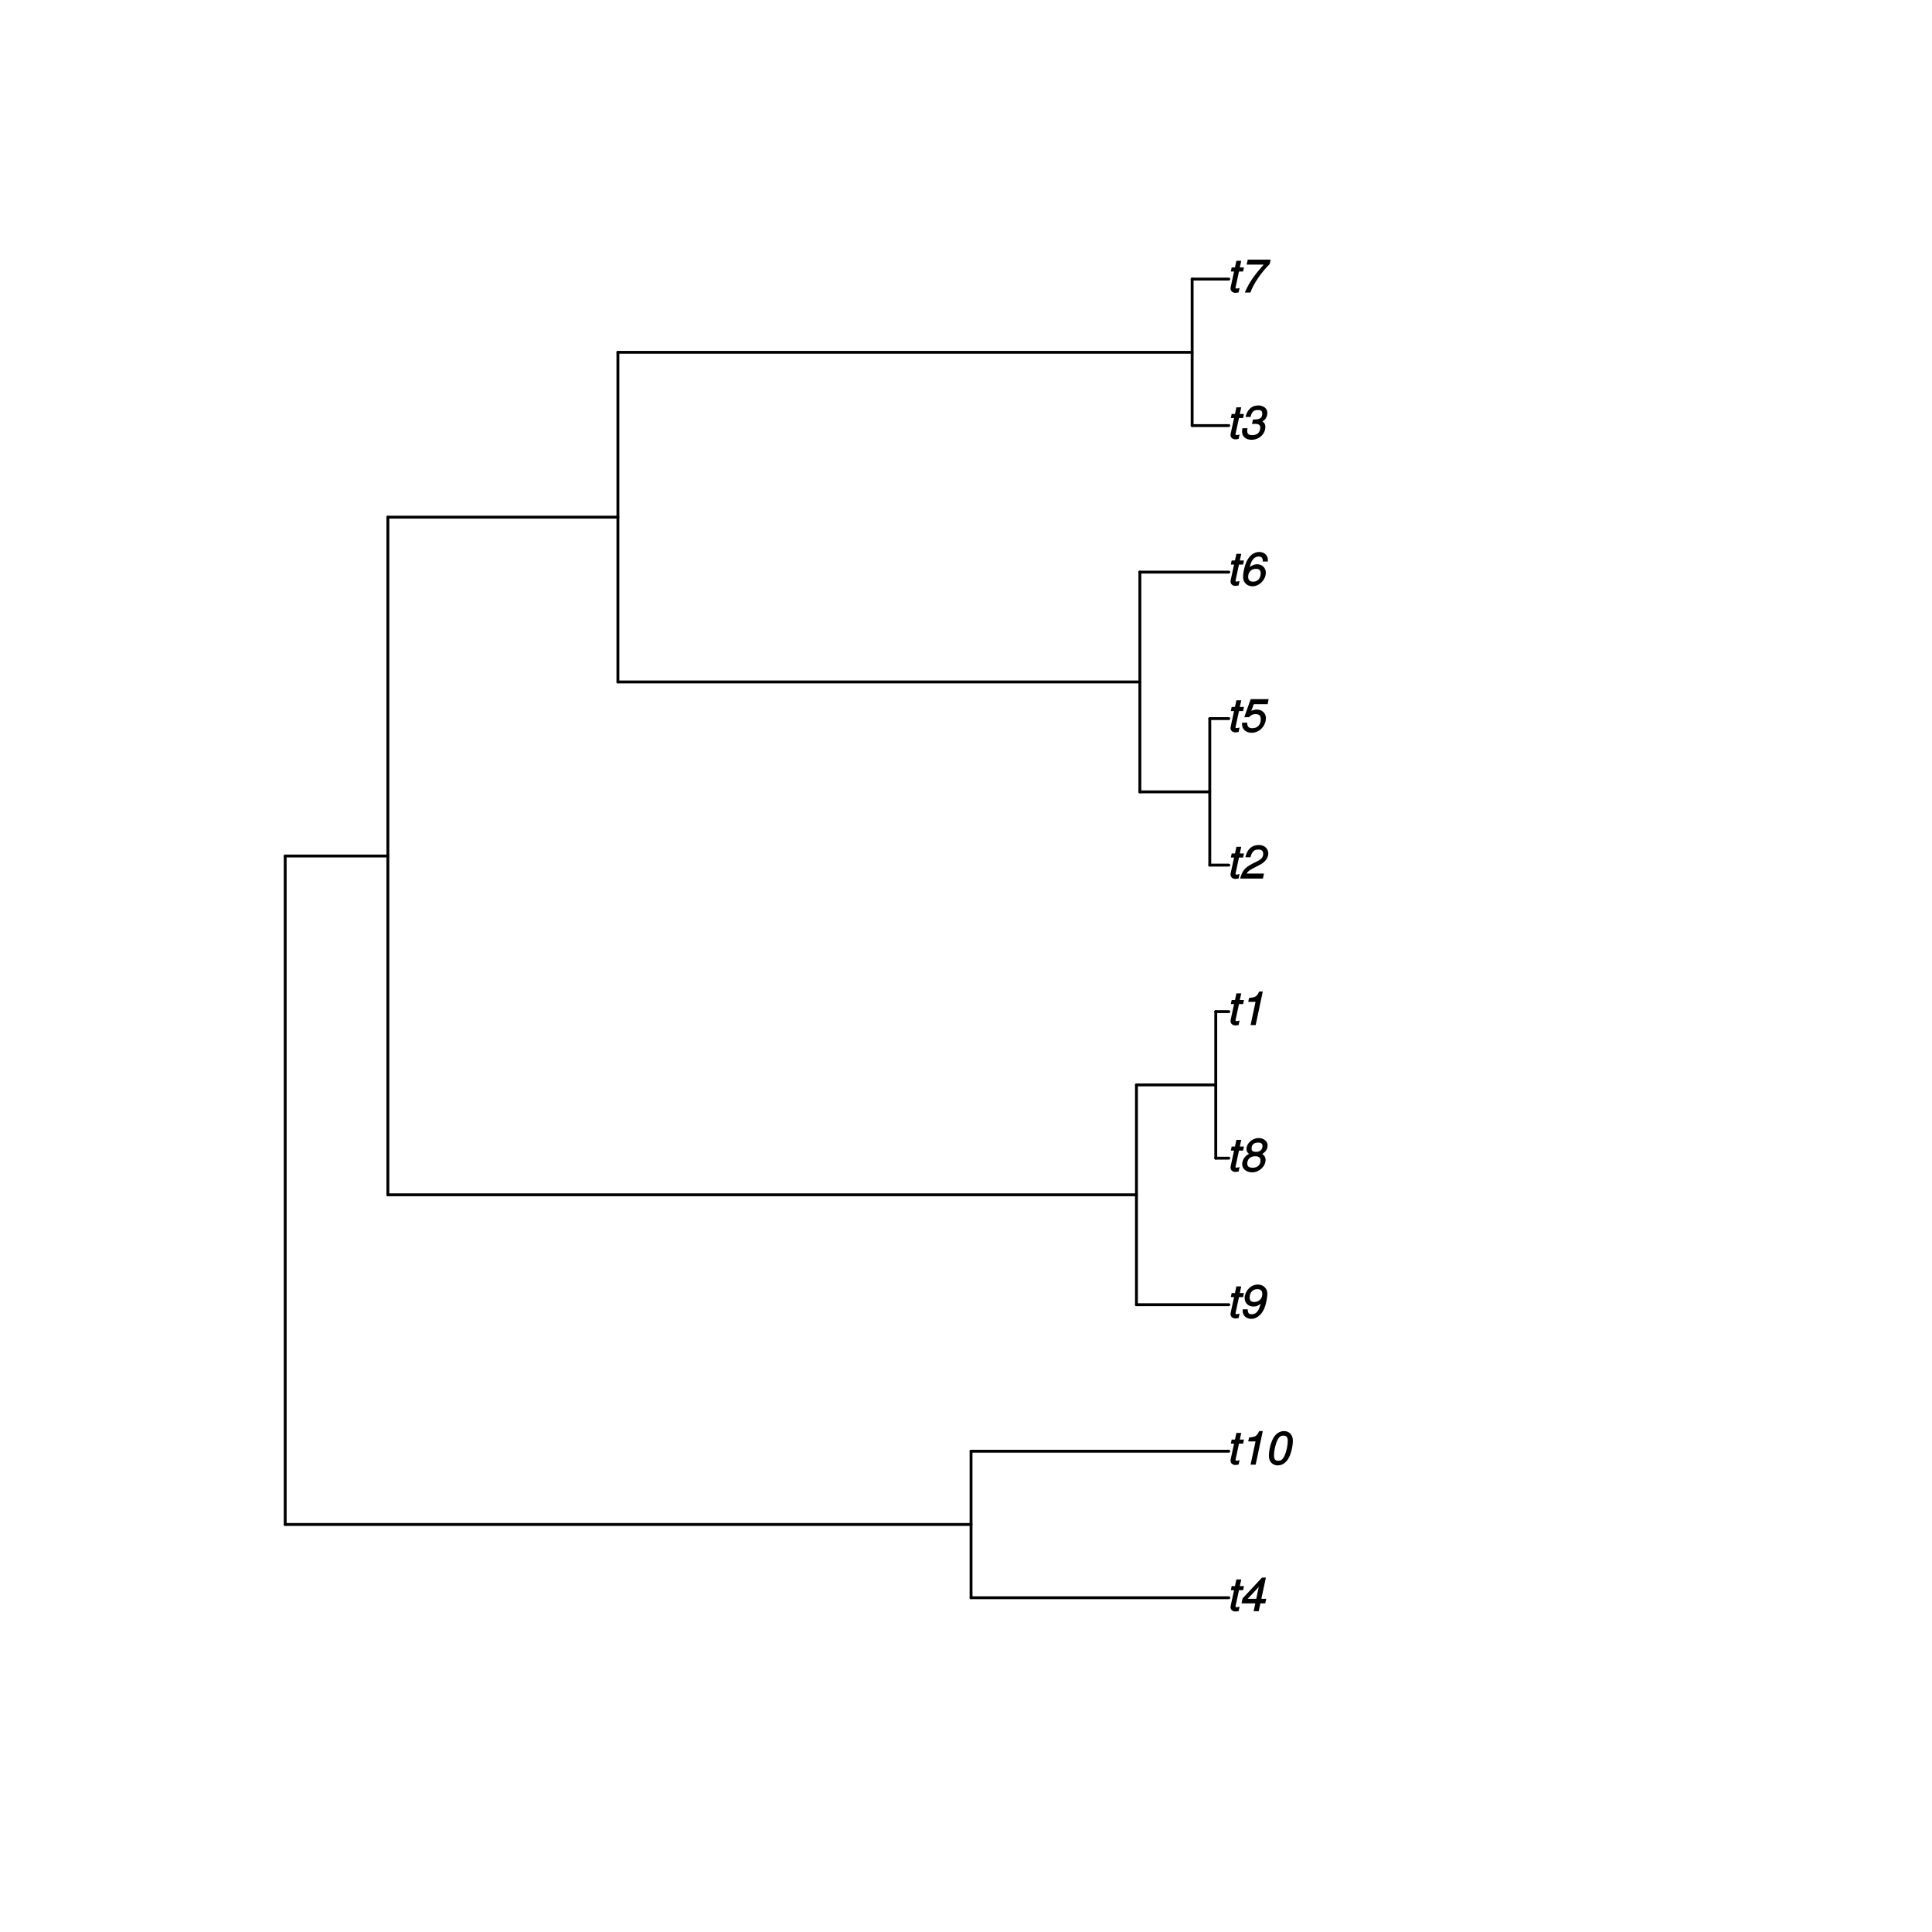
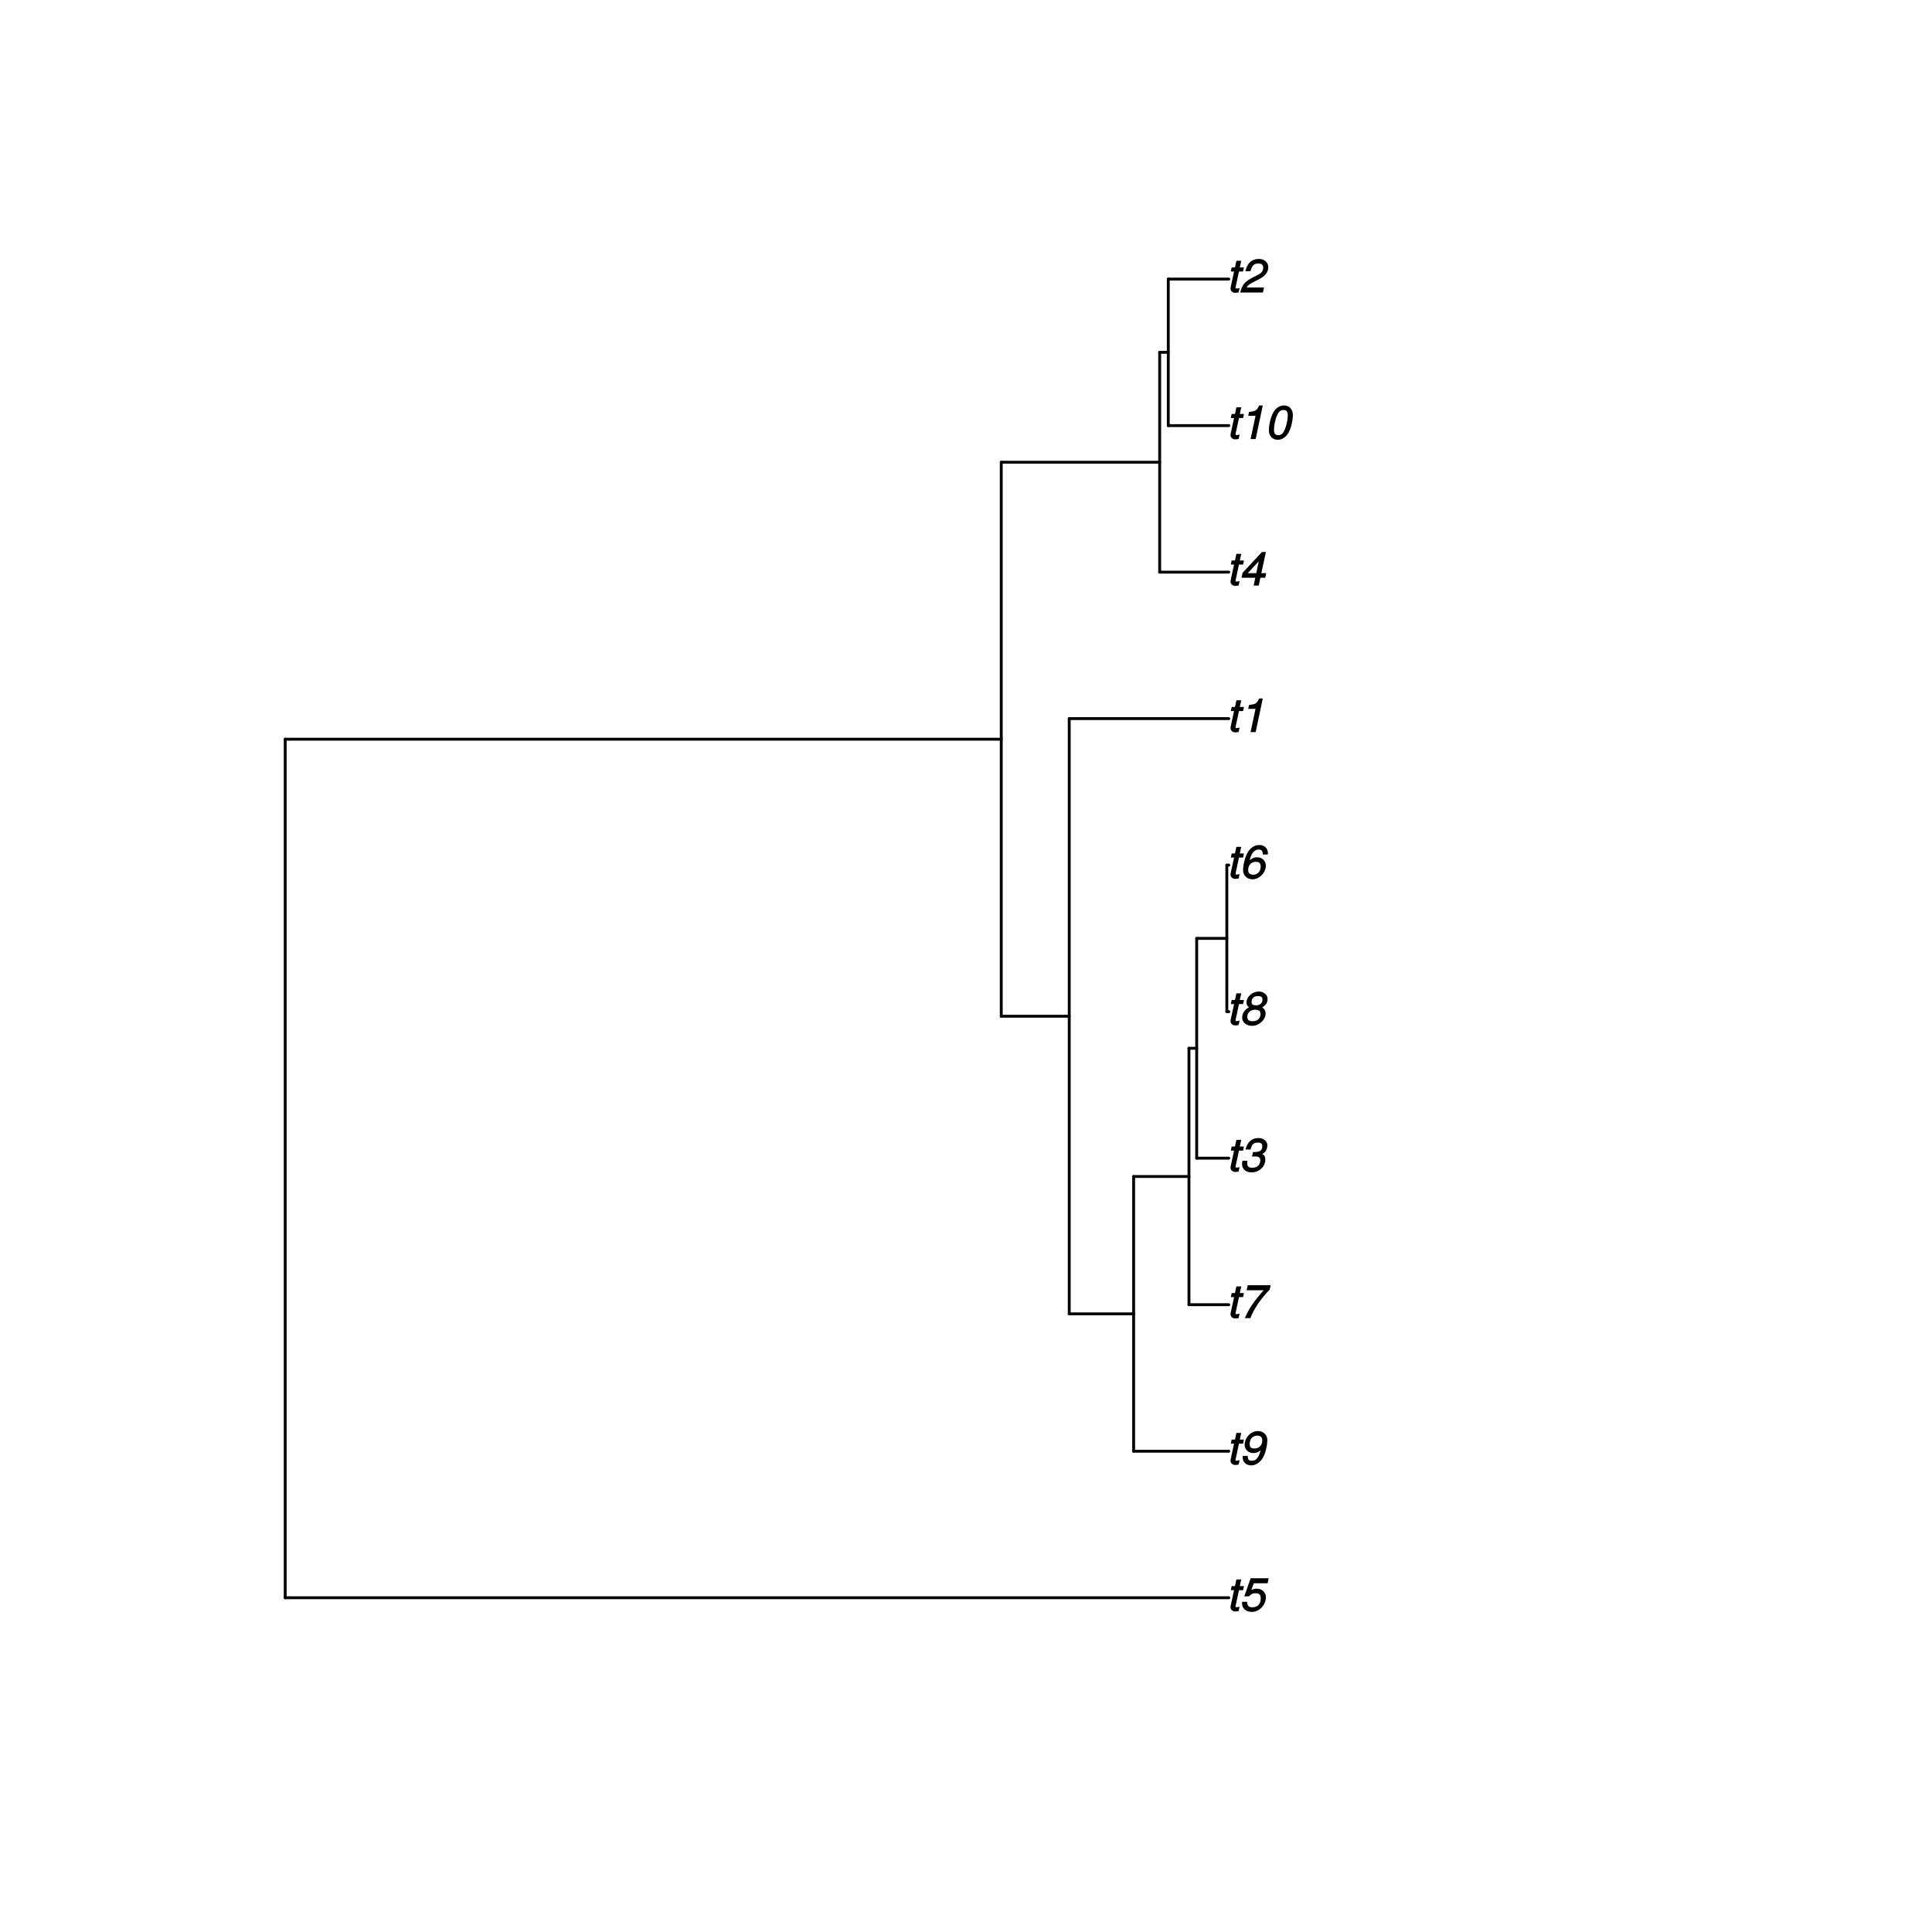
<svg xmlns="http://www.w3.org/2000/svg" xmlns:xlink="http://www.w3.org/1999/xlink" width="504pt" height="504pt" viewBox="0 0 504 504" version="1.1">
  <defs>
    <g>
      <symbol overflow="visible" id="glyph0-0">
        <path style="stroke:none;" d="" />
      </symbol>
      <symbol overflow="visible" id="glyph0-1">
        <path style="stroke:none;" d="M 2.641 -1.141 C 2.266 -1.062 2.203 -1.047 2.062 -1.047 C 1.797 -1.047 1.766 -1.047 1.766 -1.234 C 1.766 -1.266 1.781 -1.328 1.781 -1.406 L 2.656 -5.484 L 3.734 -5.484 L 3.953 -6.547 L 2.875 -6.547 L 3.25 -8.281 L 1.984 -8.281 L 1.609 -6.547 L 0.75 -6.547 L 0.531 -5.484 L 1.375 -5.484 L 0.484 -1.375 C 0.469 -1.25 0.453 -1.109 0.453 -1 C 0.453 -0.406 1.016 0.078 1.672 0.078 C 1.906 0.078 2.281 0.047 2.562 -0.031 L 2.812 -1.188 Z M 2.641 -1.141 " />
      </symbol>
      <symbol overflow="visible" id="glyph0-2">
-         <path style="stroke:none;" d="M 6.281 -3.234 L 5.156 -3.234 L 6.344 -8.766 L 5.328 -8.766 L 0.266 -3.344 L -0.016 -2.047 L 3.578 -2.047 L 3.141 0 L 4.469 0 L 4.906 -2.047 L 6.172 -2.047 L 6.438 -3.234 Z M 3.953 -3.234 L 1.609 -3.234 L 4.828 -6.703 L 4.578 -6.797 L 3.828 -3.234 Z M 3.953 -3.234 " />
+         <path style="stroke:none;" d="M 6.344 -3.672 C 6.344 -4.922 5.328 -5.875 3.969 -5.875 C 3.391 -5.875 2.766 -5.672 2.531 -5.531 L 3.188 -7.281 L 6.797 -7.281 L 7.062 -8.594 L 2.375 -8.594 L 0.703 -3.875 L 1.891 -3.875 C 2.672 -4.562 2.938 -4.688 3.641 -4.688 C 4.594 -4.688 5 -4.281 5 -3.359 C 5 -1.875 4.172 -1.016 2.812 -1.016 C 1.875 -1.016 1.484 -1.359 1.453 -2.453 L 0.125 -2.453 L 0.125 -2.047 C 0.125 -0.578 1.312 0.188 2.672 0.188 C 4.547 0.188 6.344 -1.531 6.344 -3.672 Z M 6.344 -3.672 " />
      </symbol>
      <symbol overflow="visible" id="glyph0-3">
-         <path style="stroke:none;" d="M 5.375 -8.766 L 4.594 -8.766 C 3.922 -7.438 3.781 -7.312 1.938 -7.062 L 1.734 -6.062 L 3.641 -6.062 L 2.344 0 L 3.672 0 L 5.531 -8.766 Z M 5.375 -8.766 " />
+         <path style="stroke:none;" d="M 6.234 -3.422 C 6.547 -4.531 6.719 -5.703 6.719 -6.438 C 6.719 -7.688 5.719 -8.766 4.25 -8.766 C 2.219 -8.766 0.797 -6.844 0.797 -5.234 C 0.797 -3.953 1.766 -3.031 3.062 -3.031 C 3.953 -3.031 4.422 -3.297 5.297 -4.016 L 5.047 -4.109 C 4.578 -1.953 3.875 -1.016 2.656 -1.016 C 1.891 -1.016 1.609 -1.344 1.609 -2.297 L 0.297 -2.297 C 0.281 -2.047 0.281 -1.922 0.281 -1.844 C 0.281 -0.703 1.25 0.188 2.516 0.188 C 4.156 0.188 5.656 -1.266 6.234 -3.422 Z M 5.406 -6.344 C 5.406 -5.078 4.562 -4.219 3.344 -4.219 C 2.5 -4.219 2.109 -4.547 2.109 -5.406 C 2.109 -6.703 2.938 -7.578 4.109 -7.578 C 4.922 -7.578 5.406 -7.156 5.406 -6.344 Z M 5.406 -6.344 " />
      </symbol>
      <symbol overflow="visible" id="glyph0-4">
-         <path style="stroke:none;" d="M 6.703 -6.297 C 6.703 -7.766 5.766 -8.766 4.422 -8.766 C 3.422 -8.766 2.484 -8.25 1.812 -7.266 C 1.062 -6.172 0.453 -4.016 0.453 -2.266 C 0.453 -0.75 1.484 0.188 2.734 0.188 C 3.766 0.188 4.656 -0.312 5.359 -1.312 C 6.125 -2.422 6.703 -4.578 6.703 -6.297 Z M 5.375 -6.188 C 5.375 -5.047 5 -3.328 4.547 -2.359 C 4.062 -1.328 3.641 -1.016 2.875 -1.016 C 2.109 -1.016 1.781 -1.453 1.781 -2.406 C 1.781 -3.547 2.141 -5.25 2.609 -6.234 C 3.062 -7.234 3.516 -7.578 4.266 -7.578 C 5.047 -7.578 5.375 -7.156 5.375 -6.188 Z M 5.375 -6.188 " />
+         <path style="stroke:none;" d="M 7.344 -7.484 L 7.578 -8.594 L 1.609 -8.594 L 1.312 -7.281 L 5.766 -7.281 C 3.281 -4.469 1.984 -2.656 0.844 0 L 2.297 0 C 3.156 -2.406 5.25 -5.375 7.328 -7.422 Z M 7.344 -7.484 " />
      </symbol>
      <symbol overflow="visible" id="glyph0-5">
-         <path style="stroke:none;" d="M 6.234 -3.422 C 6.547 -4.531 6.719 -5.703 6.719 -6.438 C 6.719 -7.688 5.719 -8.766 4.25 -8.766 C 2.219 -8.766 0.797 -6.844 0.797 -5.234 C 0.797 -3.953 1.766 -3.031 3.062 -3.031 C 3.953 -3.031 4.422 -3.297 5.297 -4.016 L 5.047 -4.109 C 4.578 -1.953 3.875 -1.016 2.656 -1.016 C 1.891 -1.016 1.609 -1.344 1.609 -2.297 L 0.297 -2.297 C 0.281 -2.047 0.281 -1.922 0.281 -1.844 C 0.281 -0.703 1.25 0.188 2.516 0.188 C 4.156 0.188 5.656 -1.266 6.234 -3.422 Z M 5.406 -6.344 C 5.406 -5.078 4.562 -4.219 3.344 -4.219 C 2.5 -4.219 2.109 -4.547 2.109 -5.406 C 2.109 -6.703 2.938 -7.578 4.109 -7.578 C 4.922 -7.578 5.406 -7.156 5.406 -6.344 Z M 5.406 -6.344 " />
+         <path style="stroke:none;" d="M 6.203 -3.172 C 6.203 -3.859 5.906 -4.344 5.406 -4.578 C 6.25 -5.062 6.719 -5.812 6.719 -6.891 C 6.719 -7.938 5.719 -8.766 4.406 -8.766 C 2.797 -8.766 1.578 -7.906 1.016 -5.766 L 2.344 -5.766 C 2.672 -7.219 3.219 -7.578 4.266 -7.578 C 5.047 -7.578 5.391 -7.312 5.391 -6.672 C 5.391 -5.578 4.906 -5.109 3.297 -5.109 L 2.969 -5.109 L 2.719 -3.922 C 3.141 -3.969 3.266 -3.969 3.438 -3.969 C 4.422 -3.969 4.875 -3.703 4.875 -3.016 C 4.875 -1.719 4.094 -1.016 2.75 -1.016 C 1.891 -1.016 1.469 -1.344 1.469 -2.078 C 1.469 -2.172 1.469 -2.359 1.5 -2.547 L 1.547 -2.828 L 0.219 -2.828 C 0.141 -2.344 0.125 -2.172 0.125 -1.953 C 0.125 -0.656 1.094 0.188 2.594 0.188 C 4.703 0.188 6.203 -1.422 6.203 -3.172 Z M 6.203 -3.172 " />
      </symbol>
      <symbol overflow="visible" id="glyph0-6">
        <path style="stroke:none;" d="M 6.266 -3.047 C 6.266 -3.75 5.891 -4.312 5.375 -4.609 L 5.406 -4.625 C 6.406 -5.25 6.781 -5.984 6.781 -6.859 C 6.781 -7.906 5.781 -8.766 4.453 -8.766 C 2.844 -8.766 1.281 -7.422 1.281 -5.891 C 1.281 -5.359 1.438 -5.047 1.938 -4.625 C 0.938 -4.156 0.156 -3.141 0.156 -1.922 C 0.156 -0.703 1.281 0.188 2.797 0.188 C 4.531 0.188 6.266 -1.359 6.266 -3.047 Z M 5.453 -6.672 C 5.453 -5.766 4.844 -5.156 3.766 -5.156 C 2.969 -5.156 2.609 -5.406 2.609 -6.031 C 2.609 -7.016 3.234 -7.578 4.281 -7.578 C 5.094 -7.578 5.453 -7.312 5.453 -6.672 Z M 4.938 -2.891 C 4.938 -1.734 4.125 -1.016 2.875 -1.016 C 1.984 -1.016 1.484 -1.344 1.484 -2.094 C 1.484 -3.266 2.312 -4.016 3.531 -4.016 C 4.469 -4.016 4.938 -3.688 4.938 -2.891 Z M 4.938 -2.891 " />
      </symbol>
      <symbol overflow="visible" id="glyph0-7">
-         <path style="stroke:none;" d="M 6.969 -6.578 C 6.969 -7.797 5.984 -8.766 4.531 -8.766 C 2.688 -8.766 1.484 -7.719 0.984 -5.562 L 2.312 -5.562 C 2.719 -7.062 3.25 -7.578 4.391 -7.578 C 5.234 -7.578 5.641 -7.203 5.641 -6.438 C 5.641 -5.656 5.203 -5.062 4.219 -4.578 L 4.109 -4.531 L 2.859 -3.906 C 0.781 -2.812 0.188 -2.062 -0.375 0 L 5.562 0 L 5.844 -1.312 L 1.344 -1.312 C 1.484 -1.781 2.125 -2.25 3.219 -2.797 L 4.562 -3.484 C 6.156 -4.281 6.969 -5.359 6.969 -6.578 Z M 6.969 -6.578 " />
+         <path style="stroke:none;" d="M 6.328 -3.391 C 6.328 -4.625 5.344 -5.562 4.062 -5.562 C 3.266 -5.562 2.484 -5.203 1.797 -4.531 L 2.047 -4.422 C 2.391 -6.453 3.234 -7.578 4.453 -7.578 C 5.234 -7.578 5.5 -7.203 5.531 -6.484 L 5.766 -6.391 C 5.766 -6.391 5.562 -6.547 5.453 -6.281 L 6.844 -6.281 C 6.859 -6.547 6.859 -6.672 6.859 -6.75 C 6.859 -7.891 5.906 -8.766 4.625 -8.766 C 3.484 -8.766 2.422 -8.141 1.672 -6.953 C 0.969 -5.859 0.391 -3.688 0.391 -2.188 C 0.391 -0.797 1.438 0.188 2.859 0.188 C 4.625 0.188 6.328 -1.531 6.328 -3.391 Z M 4.984 -3.203 C 4.984 -1.859 4.203 -1.016 3.016 -1.016 C 2.188 -1.016 1.719 -1.422 1.719 -2.266 C 1.719 -3.547 2.547 -4.375 3.766 -4.375 C 4.578 -4.375 4.984 -3.984 4.984 -3.203 Z M 4.984 -3.203 " />
      </symbol>
      <symbol overflow="visible" id="glyph0-8">
-         <path style="stroke:none;" d="M 6.344 -3.672 C 6.344 -4.922 5.328 -5.875 3.969 -5.875 C 3.391 -5.875 2.766 -5.672 2.531 -5.531 L 3.188 -7.281 L 6.797 -7.281 L 7.062 -8.594 L 2.375 -8.594 L 0.703 -3.875 L 1.891 -3.875 C 2.672 -4.562 2.938 -4.688 3.641 -4.688 C 4.594 -4.688 5 -4.281 5 -3.359 C 5 -1.875 4.172 -1.016 2.812 -1.016 C 1.875 -1.016 1.484 -1.359 1.453 -2.453 L 0.125 -2.453 L 0.125 -2.047 C 0.125 -0.578 1.312 0.188 2.672 0.188 C 4.547 0.188 6.344 -1.531 6.344 -3.672 Z M 6.344 -3.672 " />
+         <path style="stroke:none;" d="M 5.375 -8.766 L 4.594 -8.766 C 3.922 -7.438 3.781 -7.312 1.938 -7.062 L 1.734 -6.062 L 3.641 -6.062 L 2.344 0 L 3.672 0 L 5.531 -8.766 Z M 5.375 -8.766 " />
      </symbol>
      <symbol overflow="visible" id="glyph0-9">
-         <path style="stroke:none;" d="M 6.328 -3.391 C 6.328 -4.625 5.344 -5.562 4.062 -5.562 C 3.266 -5.562 2.484 -5.203 1.797 -4.531 L 2.047 -4.422 C 2.391 -6.453 3.234 -7.578 4.453 -7.578 C 5.234 -7.578 5.5 -7.203 5.531 -6.484 L 5.766 -6.391 C 5.766 -6.391 5.562 -6.547 5.453 -6.281 L 6.844 -6.281 C 6.859 -6.547 6.859 -6.672 6.859 -6.75 C 6.859 -7.891 5.906 -8.766 4.625 -8.766 C 3.484 -8.766 2.422 -8.141 1.672 -6.953 C 0.969 -5.859 0.391 -3.688 0.391 -2.188 C 0.391 -0.797 1.438 0.188 2.859 0.188 C 4.625 0.188 6.328 -1.531 6.328 -3.391 Z M 4.984 -3.203 C 4.984 -1.859 4.203 -1.016 3.016 -1.016 C 2.188 -1.016 1.719 -1.422 1.719 -2.266 C 1.719 -3.547 2.547 -4.375 3.766 -4.375 C 4.578 -4.375 4.984 -3.984 4.984 -3.203 Z M 4.984 -3.203 " />
+         <path style="stroke:none;" d="M 6.281 -3.234 L 5.156 -3.234 L 6.344 -8.766 L 5.328 -8.766 L 0.266 -3.344 L -0.016 -2.047 L 3.578 -2.047 L 3.141 0 L 4.469 0 L 4.906 -2.047 L 6.172 -2.047 L 6.438 -3.234 Z M 3.953 -3.234 L 1.609 -3.234 L 4.828 -6.703 L 4.578 -6.797 L 3.828 -3.234 Z M 3.953 -3.234 " />
      </symbol>
      <symbol overflow="visible" id="glyph0-10">
-         <path style="stroke:none;" d="M 6.203 -3.172 C 6.203 -3.859 5.906 -4.344 5.406 -4.578 C 6.25 -5.062 6.719 -5.812 6.719 -6.891 C 6.719 -7.938 5.719 -8.766 4.406 -8.766 C 2.797 -8.766 1.578 -7.906 1.016 -5.766 L 2.344 -5.766 C 2.672 -7.219 3.219 -7.578 4.266 -7.578 C 5.047 -7.578 5.391 -7.312 5.391 -6.672 C 5.391 -5.578 4.906 -5.109 3.297 -5.109 L 2.969 -5.109 L 2.719 -3.922 C 3.141 -3.969 3.266 -3.969 3.438 -3.969 C 4.422 -3.969 4.875 -3.703 4.875 -3.016 C 4.875 -1.719 4.094 -1.016 2.75 -1.016 C 1.891 -1.016 1.469 -1.344 1.469 -2.078 C 1.469 -2.172 1.469 -2.359 1.5 -2.547 L 1.547 -2.828 L 0.219 -2.828 C 0.141 -2.344 0.125 -2.172 0.125 -1.953 C 0.125 -0.656 1.094 0.188 2.594 0.188 C 4.703 0.188 6.203 -1.422 6.203 -3.172 Z M 6.203 -3.172 " />
+         <path style="stroke:none;" d="M 6.703 -6.297 C 6.703 -7.766 5.766 -8.766 4.422 -8.766 C 3.422 -8.766 2.484 -8.25 1.812 -7.266 C 1.062 -6.172 0.453 -4.016 0.453 -2.266 C 0.453 -0.75 1.484 0.188 2.734 0.188 C 3.766 0.188 4.656 -0.312 5.359 -1.312 C 6.125 -2.422 6.703 -4.578 6.703 -6.297 Z M 5.375 -6.188 C 5.375 -5.047 5 -3.328 4.547 -2.359 C 4.062 -1.328 3.641 -1.016 2.875 -1.016 C 2.109 -1.016 1.781 -1.453 1.781 -2.406 C 1.781 -3.547 2.141 -5.25 2.609 -6.234 C 3.062 -7.234 3.516 -7.578 4.266 -7.578 C 5.047 -7.578 5.375 -7.156 5.375 -6.188 Z M 5.375 -6.188 " />
      </symbol>
      <symbol overflow="visible" id="glyph0-11">
-         <path style="stroke:none;" d="M 7.344 -7.484 L 7.578 -8.594 L 1.609 -8.594 L 1.312 -7.281 L 5.766 -7.281 C 3.281 -4.469 1.984 -2.656 0.844 0 L 2.297 0 C 3.156 -2.406 5.25 -5.375 7.328 -7.422 Z M 7.344 -7.484 " />
+         <path style="stroke:none;" d="M 6.969 -6.578 C 6.969 -7.797 5.984 -8.766 4.531 -8.766 C 2.688 -8.766 1.484 -7.719 0.984 -5.562 L 2.312 -5.562 C 2.719 -7.062 3.25 -7.578 4.391 -7.578 C 5.234 -7.578 5.641 -7.203 5.641 -6.438 C 5.641 -5.656 5.203 -5.062 4.219 -4.578 L 4.109 -4.531 L 2.859 -3.906 C 0.781 -2.812 0.188 -2.062 -0.375 0 L 5.562 0 L 5.844 -1.312 L 1.344 -1.312 C 1.484 -1.781 2.125 -2.25 3.219 -2.797 L 4.562 -3.484 C 6.156 -4.281 6.969 -5.359 6.969 -6.578 Z M 6.969 -6.578 " />
      </symbol>
    </g>
  </defs>
-   <g id="surface119">
+   <g id="surface28">
    <rect x="0" y="0" width="504" height="504" style="fill:rgb(100%,100%,100%);fill-opacity:1;stroke:none;" />
-     <path style="fill:none;stroke-width:0.75;stroke-linecap:round;stroke-linejoin:round;stroke:rgb(0%,0%,0%);stroke-opacity:1;stroke-miterlimit:10;" d="M 74.398 397.688 L 253.316 397.688 " />
-     <path style="fill:none;stroke-width:0.75;stroke-linecap:round;stroke-linejoin:round;stroke:rgb(0%,0%,0%);stroke-opacity:1;stroke-miterlimit:10;" d="M 253.316 416.801 L 320.555 416.801 " />
-     <path style="fill:none;stroke-width:0.75;stroke-linecap:round;stroke-linejoin:round;stroke:rgb(0%,0%,0%);stroke-opacity:1;stroke-miterlimit:10;" d="M 253.316 378.578 L 320.555 378.578 " />
-     <path style="fill:none;stroke-width:0.75;stroke-linecap:round;stroke-linejoin:round;stroke:rgb(0%,0%,0%);stroke-opacity:1;stroke-miterlimit:10;" d="M 74.398 223.301 L 101.188 223.301 " />
-     <path style="fill:none;stroke-width:0.75;stroke-linecap:round;stroke-linejoin:round;stroke:rgb(0%,0%,0%);stroke-opacity:1;stroke-miterlimit:10;" d="M 101.188 311.688 L 296.469 311.688 " />
-     <path style="fill:none;stroke-width:0.75;stroke-linecap:round;stroke-linejoin:round;stroke:rgb(0%,0%,0%);stroke-opacity:1;stroke-miterlimit:10;" d="M 296.469 340.355 L 320.555 340.355 " />
-     <path style="fill:none;stroke-width:0.75;stroke-linecap:round;stroke-linejoin:round;stroke:rgb(0%,0%,0%);stroke-opacity:1;stroke-miterlimit:10;" d="M 296.469 283.023 L 317.156 283.023 " />
-     <path style="fill:none;stroke-width:0.75;stroke-linecap:round;stroke-linejoin:round;stroke:rgb(0%,0%,0%);stroke-opacity:1;stroke-miterlimit:10;" d="M 317.156 302.133 L 320.555 302.133 " />
-     <path style="fill:none;stroke-width:0.75;stroke-linecap:round;stroke-linejoin:round;stroke:rgb(0%,0%,0%);stroke-opacity:1;stroke-miterlimit:10;" d="M 317.156 263.91 L 320.555 263.91 " />
-     <path style="fill:none;stroke-width:0.75;stroke-linecap:round;stroke-linejoin:round;stroke:rgb(0%,0%,0%);stroke-opacity:1;stroke-miterlimit:10;" d="M 101.188 134.91 L 161.191 134.91 " />
-     <path style="fill:none;stroke-width:0.75;stroke-linecap:round;stroke-linejoin:round;stroke:rgb(0%,0%,0%);stroke-opacity:1;stroke-miterlimit:10;" d="M 161.191 177.91 L 297.359 177.91 " />
-     <path style="fill:none;stroke-width:0.75;stroke-linecap:round;stroke-linejoin:round;stroke:rgb(0%,0%,0%);stroke-opacity:1;stroke-miterlimit:10;" d="M 297.359 206.578 L 315.594 206.578 " />
-     <path style="fill:none;stroke-width:0.75;stroke-linecap:round;stroke-linejoin:round;stroke:rgb(0%,0%,0%);stroke-opacity:1;stroke-miterlimit:10;" d="M 315.594 225.688 L 320.555 225.688 " />
-     <path style="fill:none;stroke-width:0.75;stroke-linecap:round;stroke-linejoin:round;stroke:rgb(0%,0%,0%);stroke-opacity:1;stroke-miterlimit:10;" d="M 315.594 187.465 L 320.555 187.465 " />
-     <path style="fill:none;stroke-width:0.75;stroke-linecap:round;stroke-linejoin:round;stroke:rgb(0%,0%,0%);stroke-opacity:1;stroke-miterlimit:10;" d="M 297.359 149.246 L 320.555 149.246 " />
-     <path style="fill:none;stroke-width:0.75;stroke-linecap:round;stroke-linejoin:round;stroke:rgb(0%,0%,0%);stroke-opacity:1;stroke-miterlimit:10;" d="M 161.191 91.91 L 310.992 91.91 " />
-     <path style="fill:none;stroke-width:0.75;stroke-linecap:round;stroke-linejoin:round;stroke:rgb(0%,0%,0%);stroke-opacity:1;stroke-miterlimit:10;" d="M 310.992 111.023 L 320.555 111.023 " />
-     <path style="fill:none;stroke-width:0.75;stroke-linecap:round;stroke-linejoin:round;stroke:rgb(0%,0%,0%);stroke-opacity:1;stroke-miterlimit:10;" d="M 310.992 72.801 L 320.555 72.801 " />
-     <path style="fill:none;stroke-width:0.75;stroke-linecap:round;stroke-linejoin:round;stroke:rgb(0%,0%,0%);stroke-opacity:1;stroke-miterlimit:10;" d="M 74.398 397.688 L 74.398 223.301 " />
-     <path style="fill:none;stroke-width:0.75;stroke-linecap:round;stroke-linejoin:round;stroke:rgb(0%,0%,0%);stroke-opacity:1;stroke-miterlimit:10;" d="M 101.188 311.688 L 101.188 134.91 " />
-     <path style="fill:none;stroke-width:0.75;stroke-linecap:round;stroke-linejoin:round;stroke:rgb(0%,0%,0%);stroke-opacity:1;stroke-miterlimit:10;" d="M 161.191 177.91 L 161.191 91.91 " />
-     <path style="fill:none;stroke-width:0.75;stroke-linecap:round;stroke-linejoin:round;stroke:rgb(0%,0%,0%);stroke-opacity:1;stroke-miterlimit:10;" d="M 253.316 416.801 L 253.316 378.578 " />
-     <path style="fill:none;stroke-width:0.75;stroke-linecap:round;stroke-linejoin:round;stroke:rgb(0%,0%,0%);stroke-opacity:1;stroke-miterlimit:10;" d="M 296.469 340.355 L 296.469 283.023 " />
-     <path style="fill:none;stroke-width:0.75;stroke-linecap:round;stroke-linejoin:round;stroke:rgb(0%,0%,0%);stroke-opacity:1;stroke-miterlimit:10;" d="M 297.359 206.578 L 297.359 149.246 " />
-     <path style="fill:none;stroke-width:0.75;stroke-linecap:round;stroke-linejoin:round;stroke:rgb(0%,0%,0%);stroke-opacity:1;stroke-miterlimit:10;" d="M 310.992 111.023 L 310.992 72.801 " />
-     <path style="fill:none;stroke-width:0.75;stroke-linecap:round;stroke-linejoin:round;stroke:rgb(0%,0%,0%);stroke-opacity:1;stroke-miterlimit:10;" d="M 315.594 225.688 L 315.594 187.465 " />
-     <path style="fill:none;stroke-width:0.75;stroke-linecap:round;stroke-linejoin:round;stroke:rgb(0%,0%,0%);stroke-opacity:1;stroke-miterlimit:10;" d="M 317.156 302.133 L 317.156 263.91 " />
+     <path style="fill:none;stroke-width:0.75;stroke-linecap:round;stroke-linejoin:round;stroke:rgb(0%,0%,0%);stroke-opacity:1;stroke-miterlimit:10;" d="M 74.398 416.801 L 320.555 416.801 " />
+     <path style="fill:none;stroke-width:0.75;stroke-linecap:round;stroke-linejoin:round;stroke:rgb(0%,0%,0%);stroke-opacity:1;stroke-miterlimit:10;" d="M 74.398 192.84 L 261.199 192.84 " />
+     <path style="fill:none;stroke-width:0.75;stroke-linecap:round;stroke-linejoin:round;stroke:rgb(0%,0%,0%);stroke-opacity:1;stroke-miterlimit:10;" d="M 261.199 265.105 L 278.93 265.105 " />
+     <path style="fill:none;stroke-width:0.75;stroke-linecap:round;stroke-linejoin:round;stroke:rgb(0%,0%,0%);stroke-opacity:1;stroke-miterlimit:10;" d="M 278.93 342.746 L 295.734 342.746 " />
+     <path style="fill:none;stroke-width:0.75;stroke-linecap:round;stroke-linejoin:round;stroke:rgb(0%,0%,0%);stroke-opacity:1;stroke-miterlimit:10;" d="M 295.734 378.578 L 320.555 378.578 " />
+     <path style="fill:none;stroke-width:0.75;stroke-linecap:round;stroke-linejoin:round;stroke:rgb(0%,0%,0%);stroke-opacity:1;stroke-miterlimit:10;" d="M 295.734 306.91 L 310.164 306.91 " />
+     <path style="fill:none;stroke-width:0.75;stroke-linecap:round;stroke-linejoin:round;stroke:rgb(0%,0%,0%);stroke-opacity:1;stroke-miterlimit:10;" d="M 310.164 340.355 L 320.555 340.355 " />
+     <path style="fill:none;stroke-width:0.75;stroke-linecap:round;stroke-linejoin:round;stroke:rgb(0%,0%,0%);stroke-opacity:1;stroke-miterlimit:10;" d="M 310.164 273.465 L 312.18 273.465 " />
+     <path style="fill:none;stroke-width:0.75;stroke-linecap:round;stroke-linejoin:round;stroke:rgb(0%,0%,0%);stroke-opacity:1;stroke-miterlimit:10;" d="M 312.18 302.133 L 320.555 302.133 " />
+     <path style="fill:none;stroke-width:0.75;stroke-linecap:round;stroke-linejoin:round;stroke:rgb(0%,0%,0%);stroke-opacity:1;stroke-miterlimit:10;" d="M 312.18 244.801 L 320.043 244.801 " />
+     <path style="fill:none;stroke-width:0.75;stroke-linecap:round;stroke-linejoin:round;stroke:rgb(0%,0%,0%);stroke-opacity:1;stroke-miterlimit:10;" d="M 320.043 263.91 L 320.555 263.91 " />
+     <path style="fill:none;stroke-width:0.75;stroke-linecap:round;stroke-linejoin:round;stroke:rgb(0%,0%,0%);stroke-opacity:1;stroke-miterlimit:10;" d="M 320.043 225.688 L 320.555 225.688 " />
+     <path style="fill:none;stroke-width:0.75;stroke-linecap:round;stroke-linejoin:round;stroke:rgb(0%,0%,0%);stroke-opacity:1;stroke-miterlimit:10;" d="M 278.93 187.465 L 320.555 187.465 " />
+     <path style="fill:none;stroke-width:0.75;stroke-linecap:round;stroke-linejoin:round;stroke:rgb(0%,0%,0%);stroke-opacity:1;stroke-miterlimit:10;" d="M 261.199 120.578 L 302.523 120.578 " />
+     <path style="fill:none;stroke-width:0.75;stroke-linecap:round;stroke-linejoin:round;stroke:rgb(0%,0%,0%);stroke-opacity:1;stroke-miterlimit:10;" d="M 302.523 149.246 L 320.555 149.246 " />
+     <path style="fill:none;stroke-width:0.75;stroke-linecap:round;stroke-linejoin:round;stroke:rgb(0%,0%,0%);stroke-opacity:1;stroke-miterlimit:10;" d="M 302.523 91.91 L 304.77 91.91 " />
+     <path style="fill:none;stroke-width:0.75;stroke-linecap:round;stroke-linejoin:round;stroke:rgb(0%,0%,0%);stroke-opacity:1;stroke-miterlimit:10;" d="M 304.77 111.023 L 320.555 111.023 " />
+     <path style="fill:none;stroke-width:0.75;stroke-linecap:round;stroke-linejoin:round;stroke:rgb(0%,0%,0%);stroke-opacity:1;stroke-miterlimit:10;" d="M 304.77 72.801 L 320.555 72.801 " />
+     <path style="fill:none;stroke-width:0.75;stroke-linecap:round;stroke-linejoin:round;stroke:rgb(0%,0%,0%);stroke-opacity:1;stroke-miterlimit:10;" d="M 74.398 416.801 L 74.398 192.84 " />
+     <path style="fill:none;stroke-width:0.75;stroke-linecap:round;stroke-linejoin:round;stroke:rgb(0%,0%,0%);stroke-opacity:1;stroke-miterlimit:10;" d="M 261.199 265.105 L 261.199 120.578 " />
+     <path style="fill:none;stroke-width:0.75;stroke-linecap:round;stroke-linejoin:round;stroke:rgb(0%,0%,0%);stroke-opacity:1;stroke-miterlimit:10;" d="M 278.93 342.746 L 278.93 187.465 " />
+     <path style="fill:none;stroke-width:0.75;stroke-linecap:round;stroke-linejoin:round;stroke:rgb(0%,0%,0%);stroke-opacity:1;stroke-miterlimit:10;" d="M 295.734 378.578 L 295.734 306.91 " />
+     <path style="fill:none;stroke-width:0.75;stroke-linecap:round;stroke-linejoin:round;stroke:rgb(0%,0%,0%);stroke-opacity:1;stroke-miterlimit:10;" d="M 302.523 149.246 L 302.523 91.91 " />
+     <path style="fill:none;stroke-width:0.75;stroke-linecap:round;stroke-linejoin:round;stroke:rgb(0%,0%,0%);stroke-opacity:1;stroke-miterlimit:10;" d="M 304.77 111.023 L 304.77 72.801 " />
+     <path style="fill:none;stroke-width:0.75;stroke-linecap:round;stroke-linejoin:round;stroke:rgb(0%,0%,0%);stroke-opacity:1;stroke-miterlimit:10;" d="M 310.164 340.355 L 310.164 273.465 " />
+     <path style="fill:none;stroke-width:0.75;stroke-linecap:round;stroke-linejoin:round;stroke:rgb(0%,0%,0%);stroke-opacity:1;stroke-miterlimit:10;" d="M 312.18 302.133 L 312.18 244.801 " />
+     <path style="fill:none;stroke-width:0.75;stroke-linecap:round;stroke-linejoin:round;stroke:rgb(0%,0%,0%);stroke-opacity:1;stroke-miterlimit:10;" d="M 320.043 263.91 L 320.043 225.688 " />
    <g style="fill:rgb(0%,0%,0%);fill-opacity:1;">
      <use xlink:href="#glyph0-1" x="320.555" y="420.312" />
      <use xlink:href="#glyph0-2" x="323.891" y="420.312" />
    </g>
    <g style="fill:rgb(0%,0%,0%);fill-opacity:1;">
      <use xlink:href="#glyph0-1" x="320.555" y="382.09" />
      <use xlink:href="#glyph0-3" x="323.891" y="382.09" />
-       <use xlink:href="#glyph0-4" x="330.562" y="382.09" />
    </g>
    <g style="fill:rgb(0%,0%,0%);fill-opacity:1;">
      <use xlink:href="#glyph0-1" x="320.555" y="343.867" />
-       <use xlink:href="#glyph0-5" x="323.891" y="343.867" />
+       <use xlink:href="#glyph0-4" x="323.891" y="343.867" />
    </g>
    <g style="fill:rgb(0%,0%,0%);fill-opacity:1;">
      <use xlink:href="#glyph0-1" x="320.555" y="305.645" />
-       <use xlink:href="#glyph0-6" x="323.891" y="305.645" />
+       <use xlink:href="#glyph0-5" x="323.891" y="305.645" />
    </g>
    <g style="fill:rgb(0%,0%,0%);fill-opacity:1;">
      <use xlink:href="#glyph0-1" x="320.555" y="267.422" />
-       <use xlink:href="#glyph0-3" x="323.891" y="267.422" />
+       <use xlink:href="#glyph0-6" x="323.891" y="267.422" />
    </g>
    <g style="fill:rgb(0%,0%,0%);fill-opacity:1;">
      <use xlink:href="#glyph0-1" x="320.555" y="229.199" />
      <use xlink:href="#glyph0-7" x="323.891" y="229.199" />
    </g>
    <g style="fill:rgb(0%,0%,0%);fill-opacity:1;">
      <use xlink:href="#glyph0-1" x="320.555" y="190.977" />
      <use xlink:href="#glyph0-8" x="323.891" y="190.977" />
    </g>
    <g style="fill:rgb(0%,0%,0%);fill-opacity:1;">
      <use xlink:href="#glyph0-1" x="320.555" y="152.758" />
      <use xlink:href="#glyph0-9" x="323.891" y="152.758" />
    </g>
    <g style="fill:rgb(0%,0%,0%);fill-opacity:1;">
      <use xlink:href="#glyph0-1" x="320.555" y="114.535" />
-       <use xlink:href="#glyph0-10" x="323.891" y="114.535" />
+       <use xlink:href="#glyph0-8" x="323.891" y="114.535" />
+       <use xlink:href="#glyph0-10" x="330.562" y="114.535" />
    </g>
    <g style="fill:rgb(0%,0%,0%);fill-opacity:1;">
      <use xlink:href="#glyph0-1" x="320.555" y="76.312" />
      <use xlink:href="#glyph0-11" x="323.891" y="76.312" />
    </g>
  </g>
</svg>
